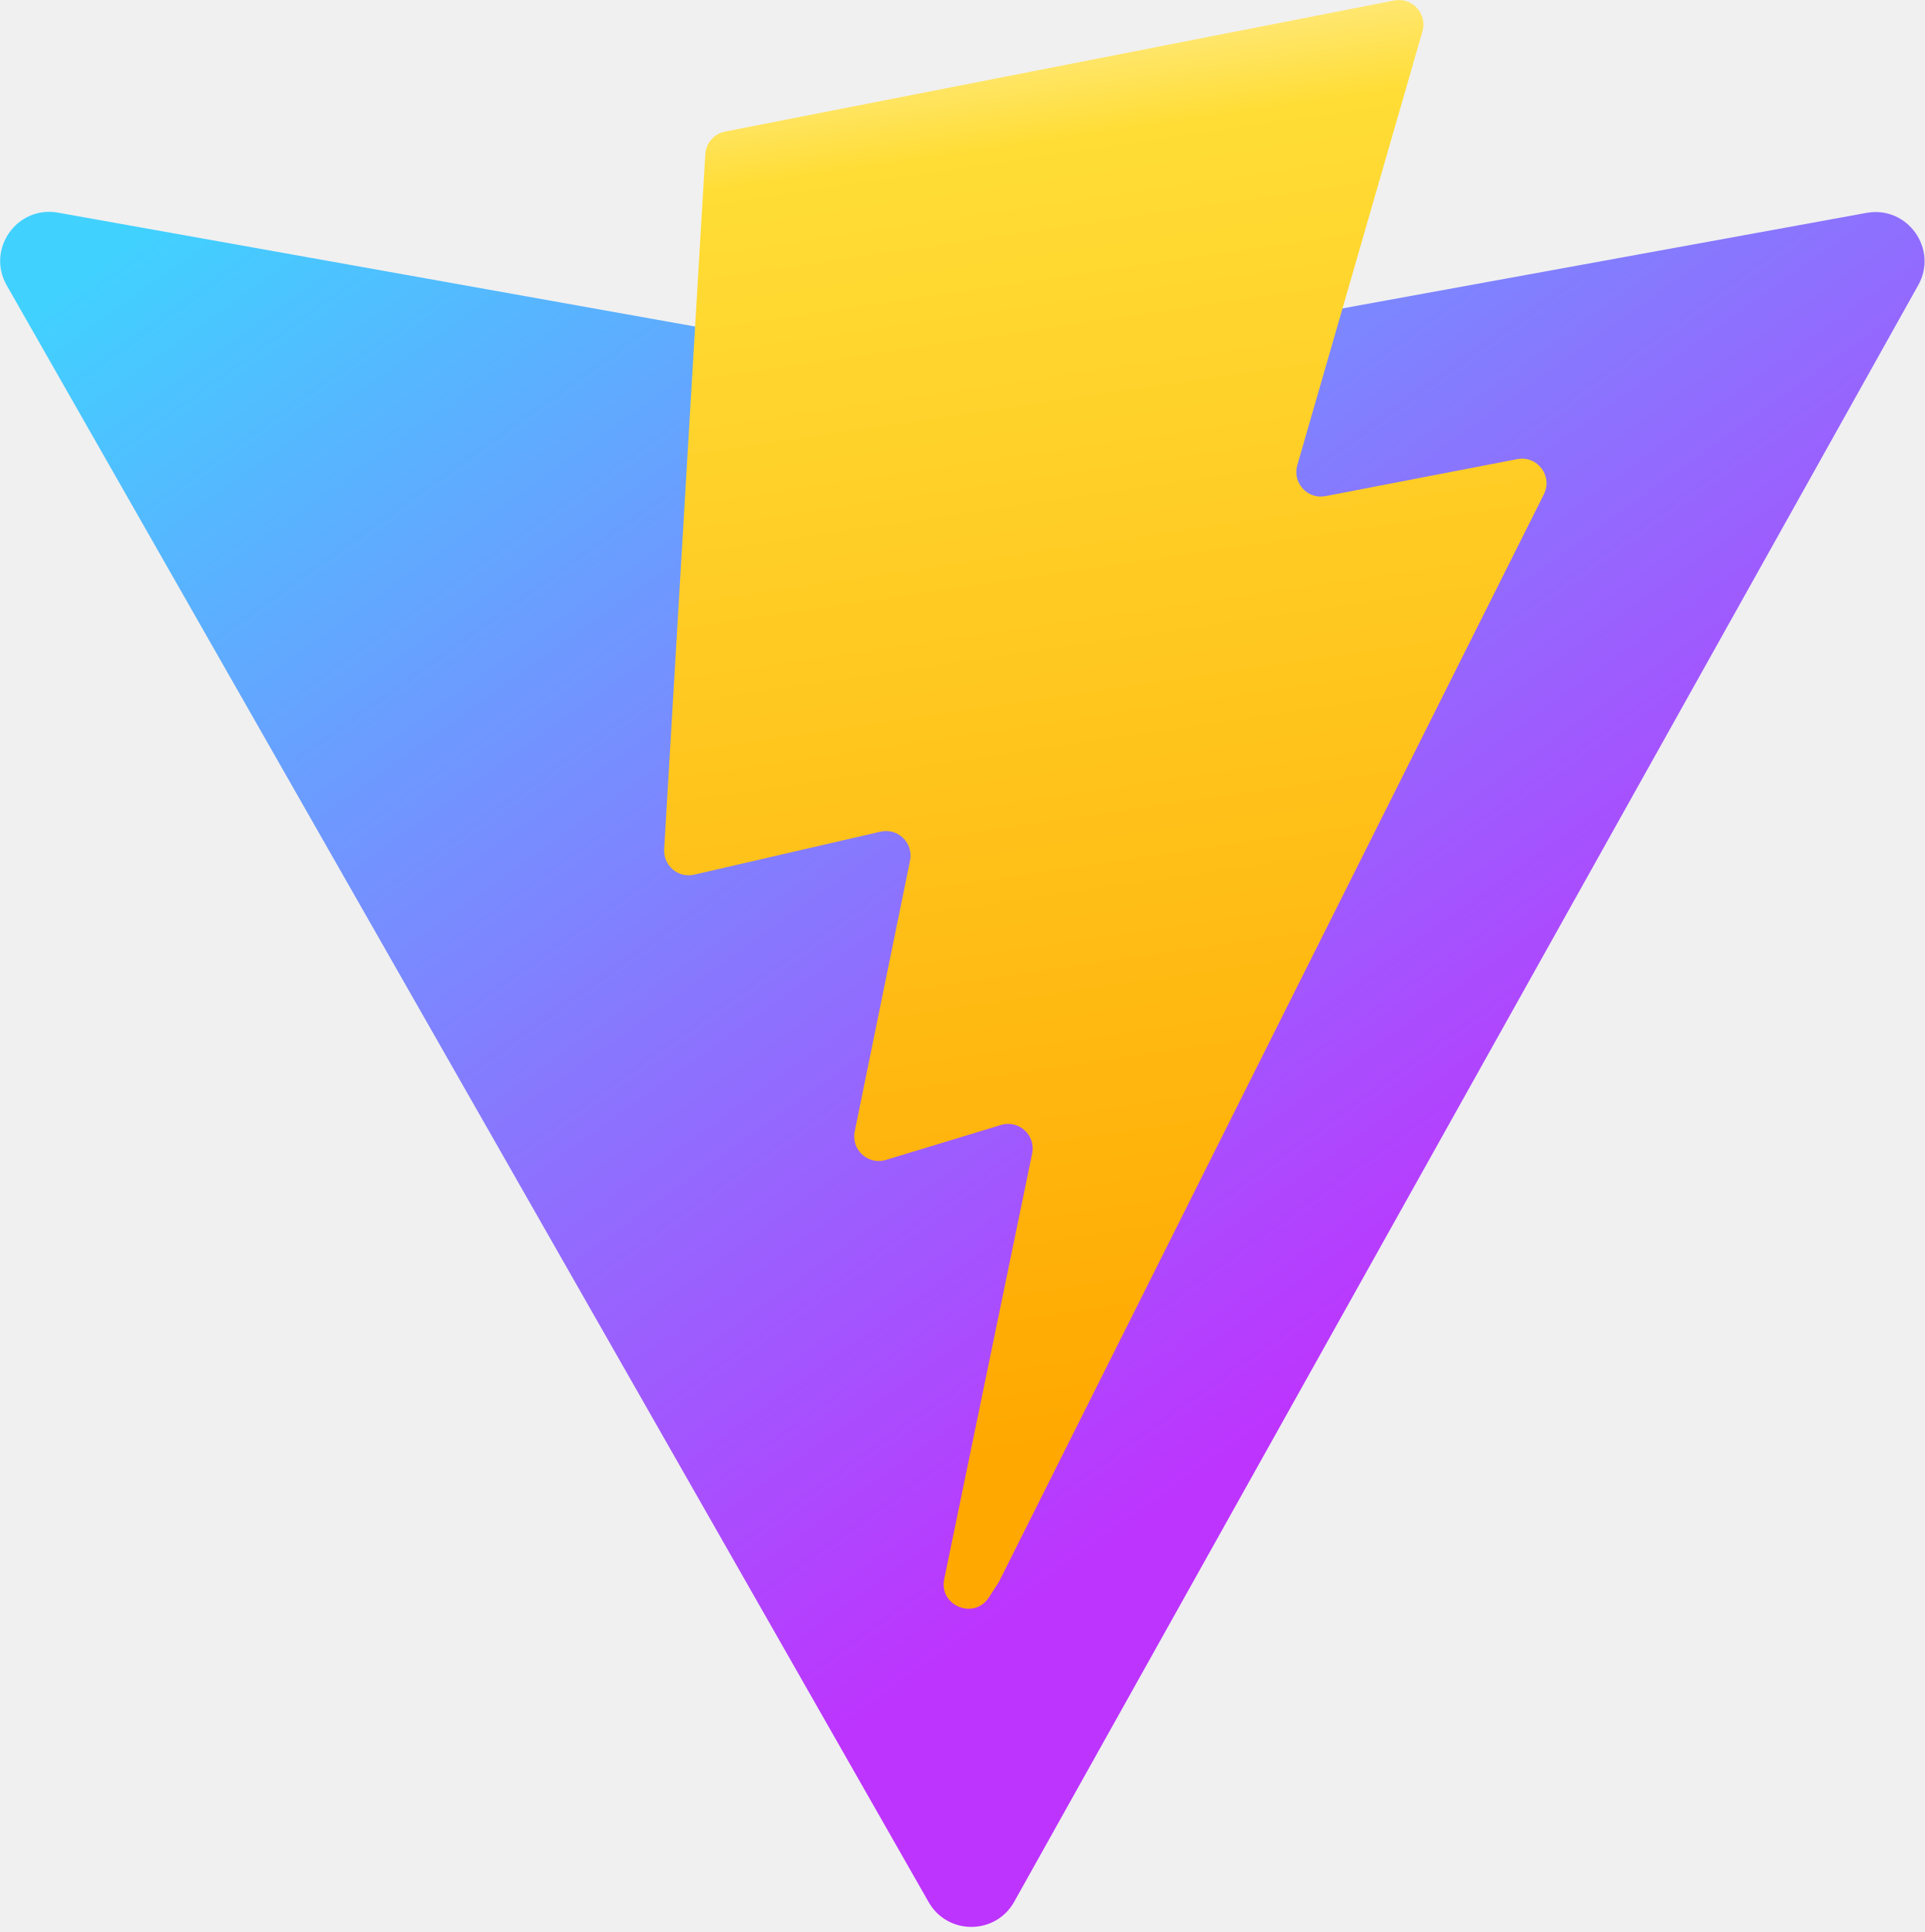
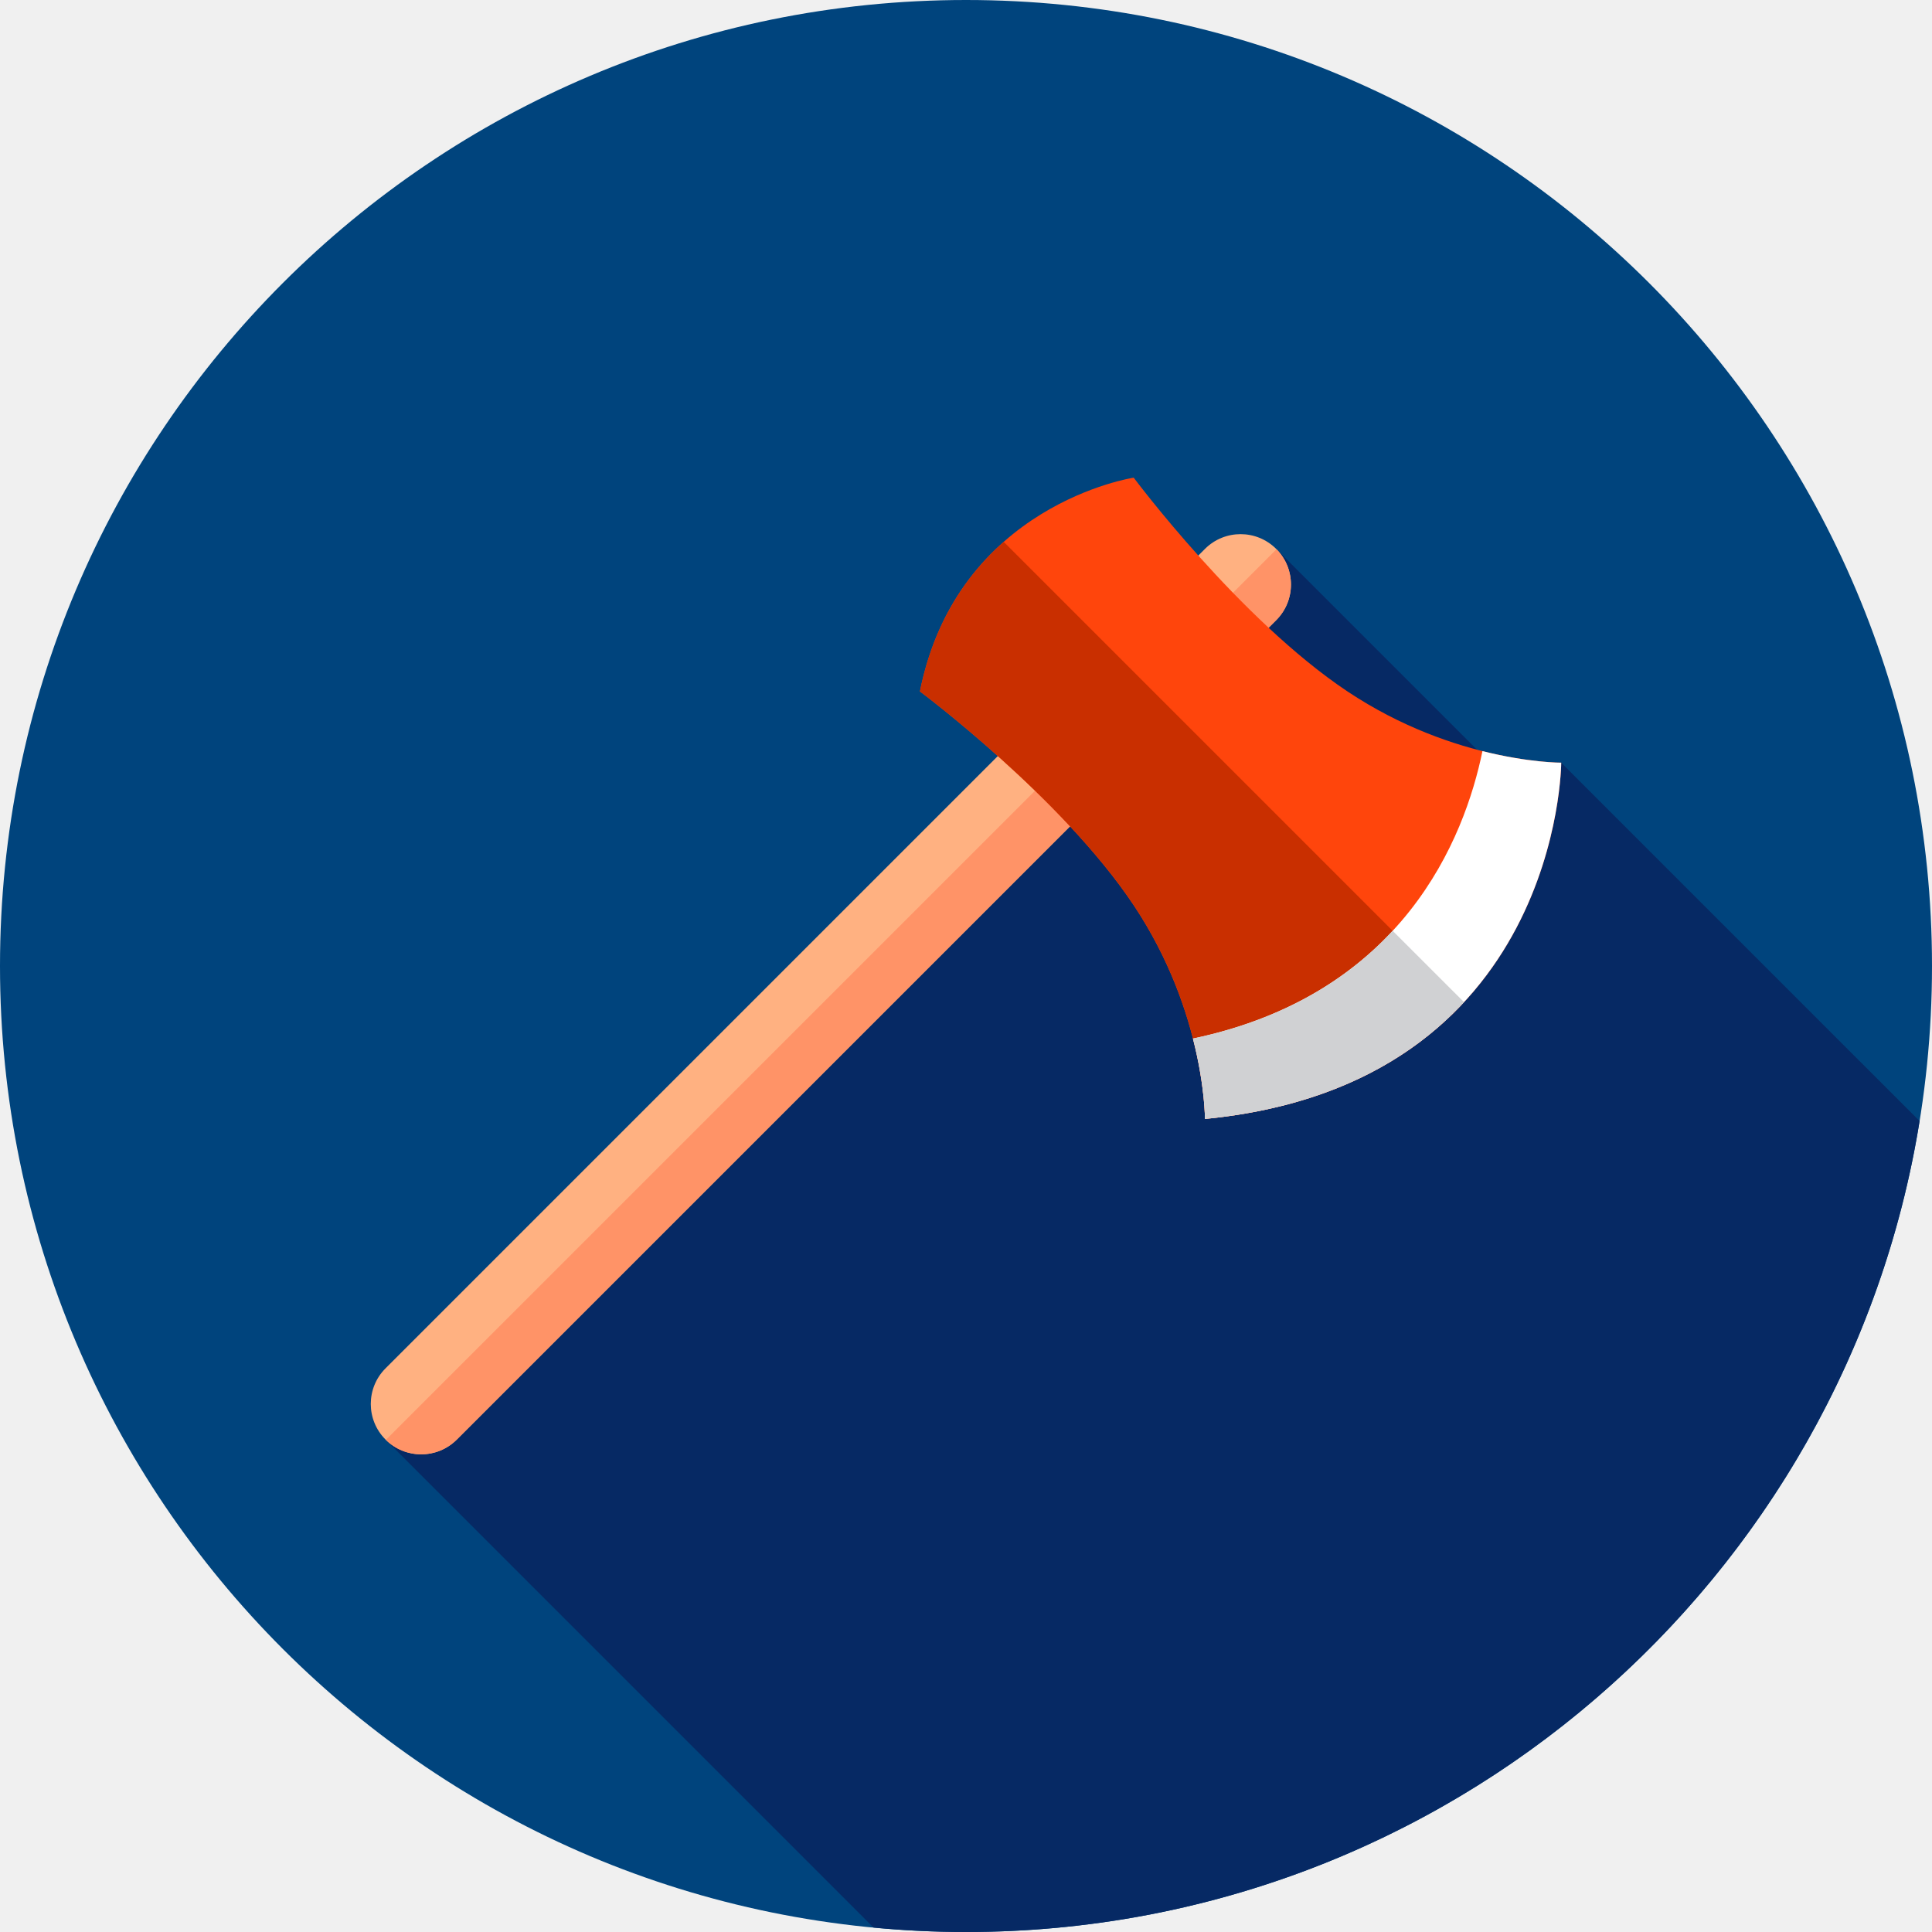
- <svg xmlns="http://www.w3.org/2000/svg" aria-hidden="true" role="img" class="iconify iconify--logos" width="31.88" height="32" preserveAspectRatio="xMidYMid meet" viewBox="0 0 256 257">
-   <defs>
-     <linearGradient id="IconifyId1813088fe1fbc01fb466" x1="-.828%" x2="57.636%" y1="7.652%" y2="78.411%">
-       <stop offset="0%" stop-color="#41D1FF" />
-       <stop offset="100%" stop-color="#BD34FE" />
-     </linearGradient>
-     <linearGradient id="IconifyId1813088fe1fbc01fb467" x1="43.376%" x2="50.316%" y1="2.242%" y2="89.03%">
-       <stop offset="0%" stop-color="#FFEA83" />
-       <stop offset="8.333%" stop-color="#FFDD35" />
-       <stop offset="100%" stop-color="#FFA800" />
-     </linearGradient>
-   </defs>
-   <path fill="url(#IconifyId1813088fe1fbc01fb466)" d="M255.153 37.938L134.897 252.976c-2.483 4.44-8.862 4.466-11.382.048L.875 37.958c-2.746-4.814 1.371-10.646 6.827-9.67l120.385 21.517a6.537 6.537 0 0 0 2.322-.004l117.867-21.483c5.438-.991 9.574 4.796 6.877 9.62Z" />
-   <path fill="url(#IconifyId1813088fe1fbc01fb467)" d="M185.432.063L96.44 17.501a3.268 3.268 0 0 0-2.634 3.014l-5.474 92.456a3.268 3.268 0 0 0 3.997 3.378l24.777-5.718c2.318-.535 4.413 1.507 3.936 3.838l-7.361 36.047c-.495 2.426 1.782 4.5 4.151 3.78l15.304-4.649c2.372-.72 4.652 1.36 4.15 3.788l-11.698 56.621c-.732 3.542 3.979 5.473 5.943 2.437l1.313-2.028l72.516-144.72c1.215-2.423-.88-5.186-3.54-4.672l-25.505 4.922c-2.396.462-4.435-1.77-3.759-4.114l16.646-57.705c.677-2.35-1.37-4.583-3.769-4.113Z" />
+ <svg xmlns="http://www.w3.org/2000/svg" height="800px" width="800px" version="1.1" id="Layer_1" viewBox="0 0 512 512" xml:space="preserve">
+   <circle style="fill:#00447D;" cx="256" cy="256" r="256" />
+   <path style="fill:#062964;" d="M508.704,297.082l-94.967-94.965l-8.085,10.797l-67.444-67.444L178.102,313.003l-75.928,68.501  l129.324,129.324C239.564,511.593,247.734,512,256,512C383.398,512,489.044,418.933,508.704,297.082z" />
+   <path style="fill:#FFB181;" d="M102.174,381.502L102.174,381.502c-5.215-5.215-5.215-13.669,0-18.882l217.15-217.152  c5.215-5.215,13.669-5.215,18.882,0l0,0c5.215,5.215,5.215,13.669,0,18.882l-217.15,217.152  C115.843,386.717,107.389,386.717,102.174,381.502z" />
+   <path style="fill:#FF9367;" d="M338.287,145.558L102.262,381.581c5.22,5.13,13.609,5.106,18.794-0.079l217.152-217.15  C343.393,159.166,343.418,150.778,338.287,145.558z" />
+   <path style="fill:#FF450C;" d="M319.324,296.531c0,0,0.191-28.038-18.882-56.648c-19.073-28.61-56.648-56.648-56.648-56.648  c9.918-49.592,56.648-56.648,56.648-56.648s28.038,37.574,56.648,56.648s56.648,18.882,56.648,18.882  S413.548,287.375,319.324,296.531z" />
+   <path style="fill:#C92F00;" d="M265.993,143.594c-9.635,8.504-18.491,21.097-22.199,39.641c0,0,37.574,28.038,56.648,56.648  c19.073,28.61,18.882,56.648,18.882,56.648c33.187-3.225,54.698-15.894,68.655-30.951L265.993,143.594z" />
+   <path style="fill:#FFFFFF;" d="M413.737,202.118c0,0-8.485,0.05-20.871-3.067c-4.753,23.069-21.032,64.443-76.717,76.181  c3.229,12.621,3.175,21.299,3.175,21.299C413.548,287.375,413.737,202.118,413.737,202.118z" />
+   <path style="fill:#D0D1D3;" d="M369.074,246.675c-11.616,12.528-28.467,23.4-52.924,28.555c3.229,12.621,3.175,21.299,3.175,21.299  c33.187-3.225,54.698-15.894,68.655-30.951L369.074,246.675z" />
</svg>
